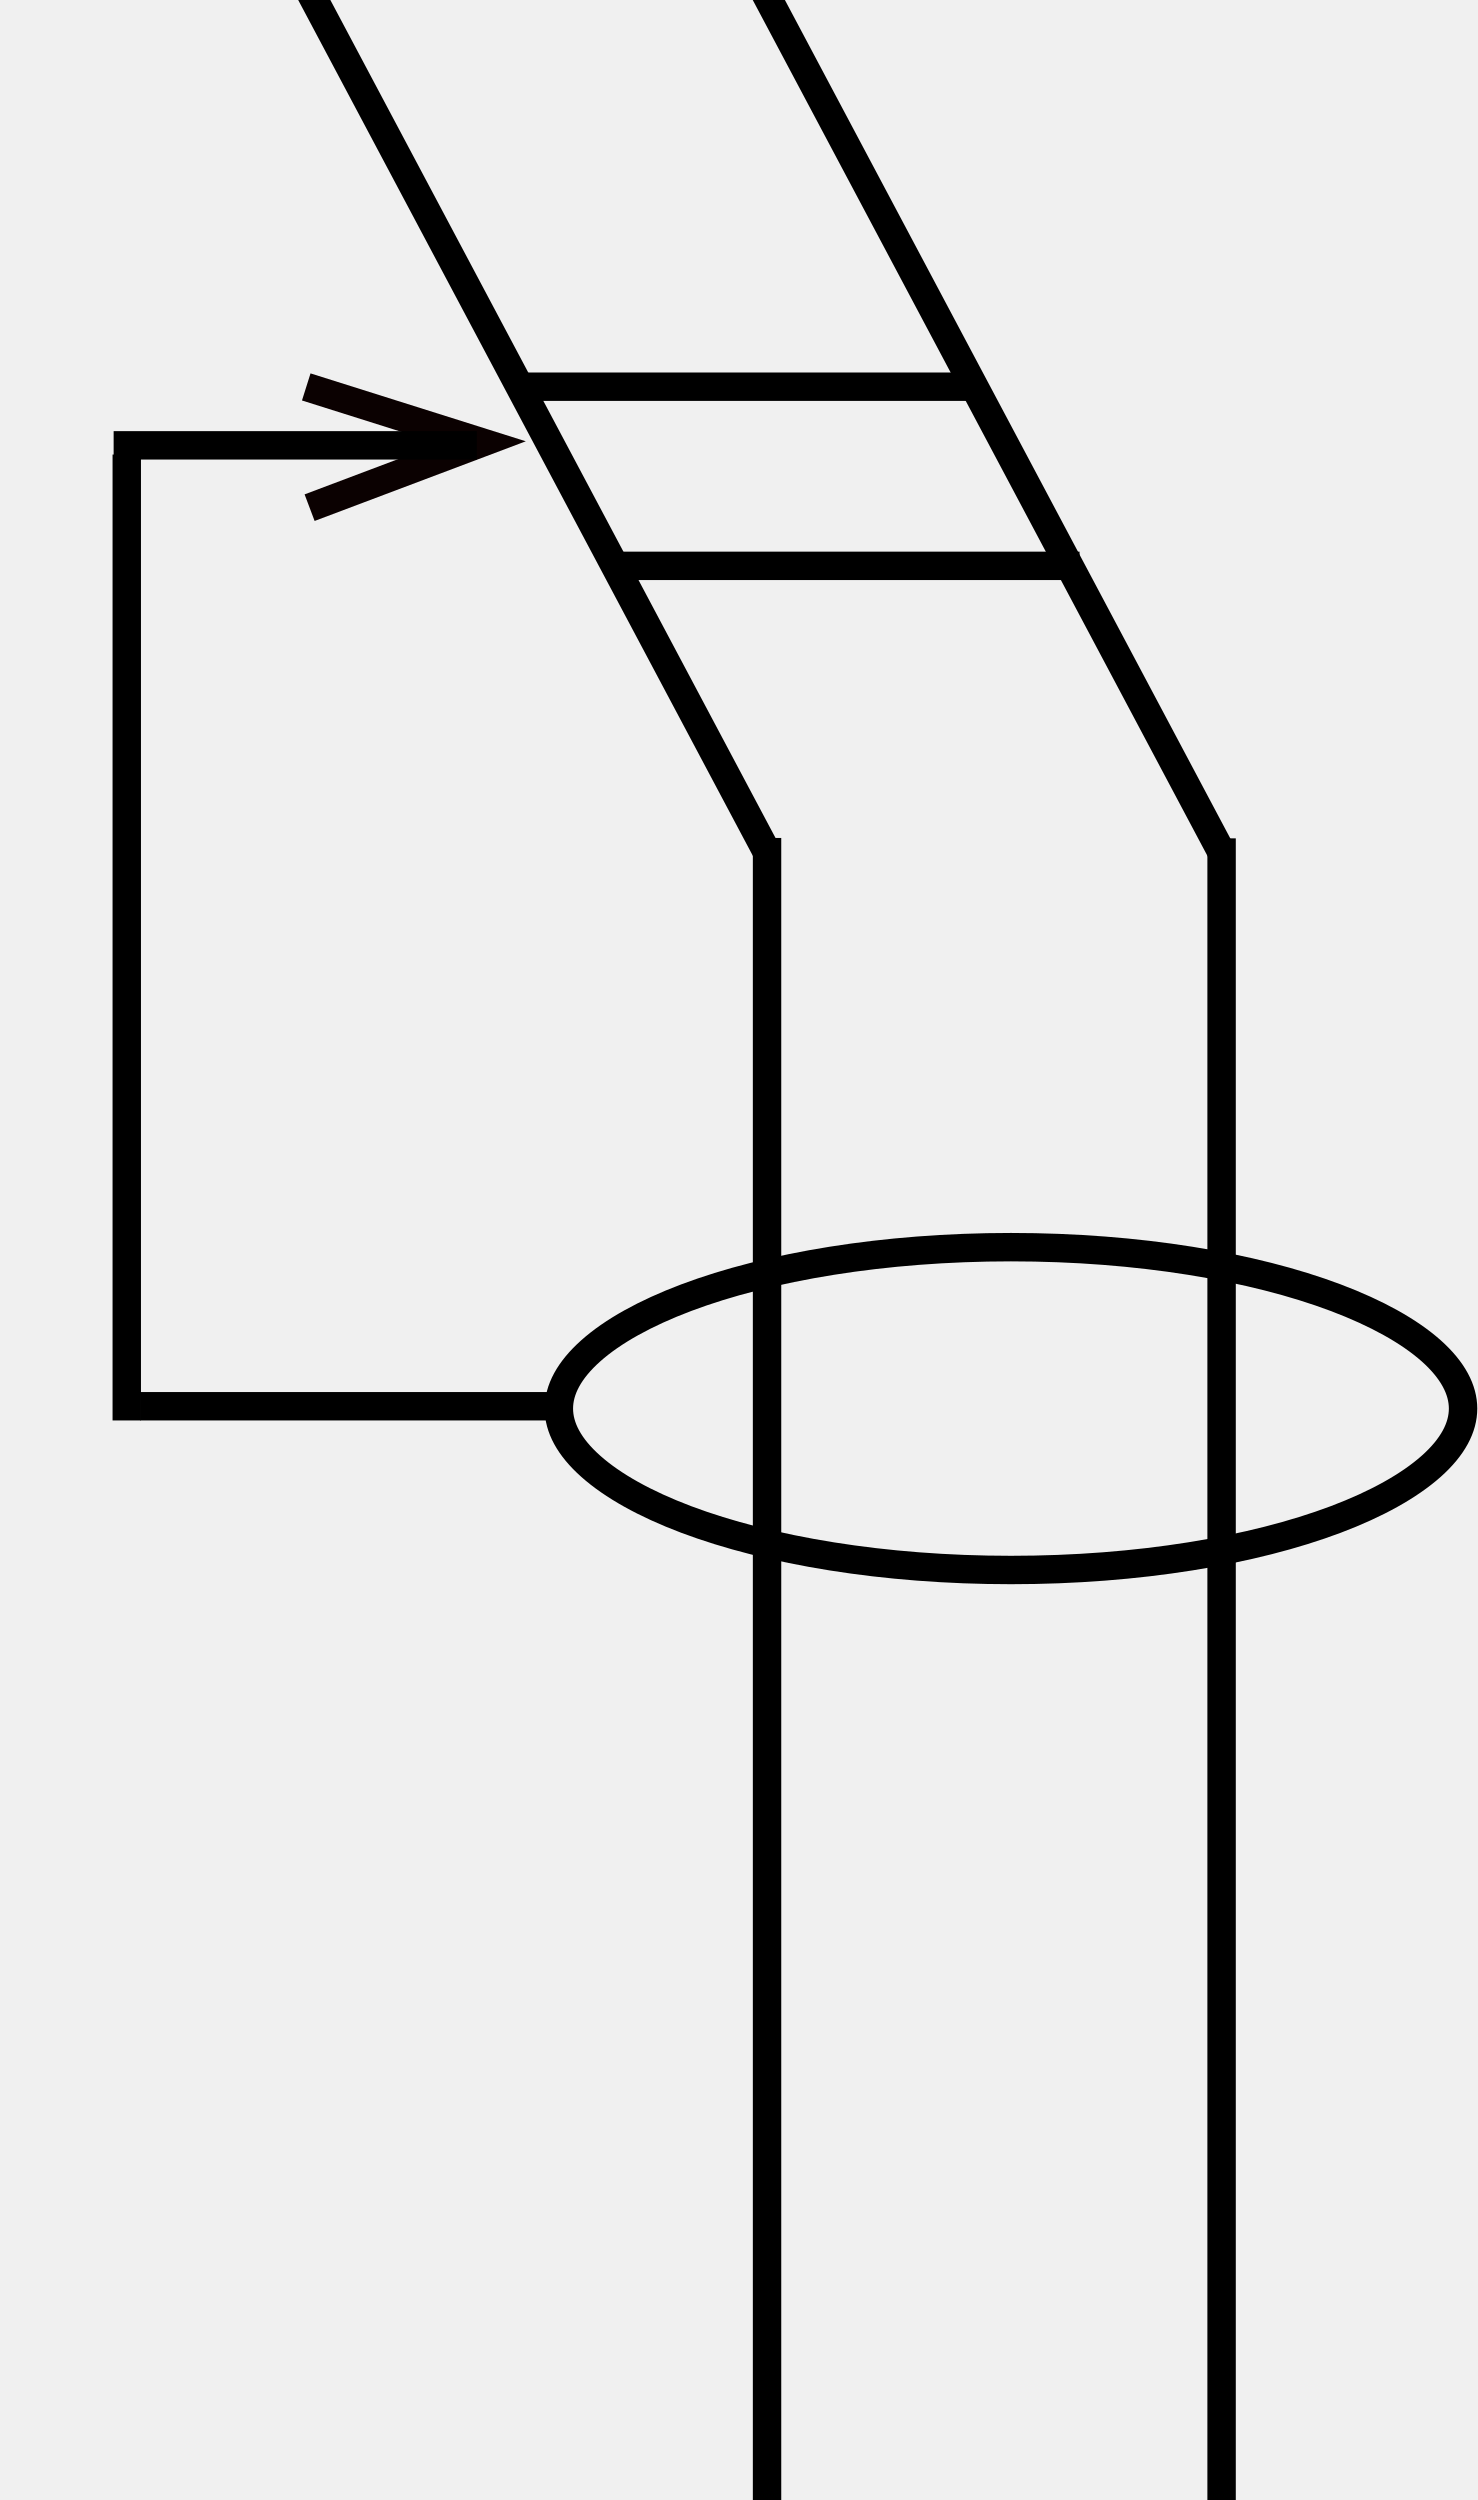
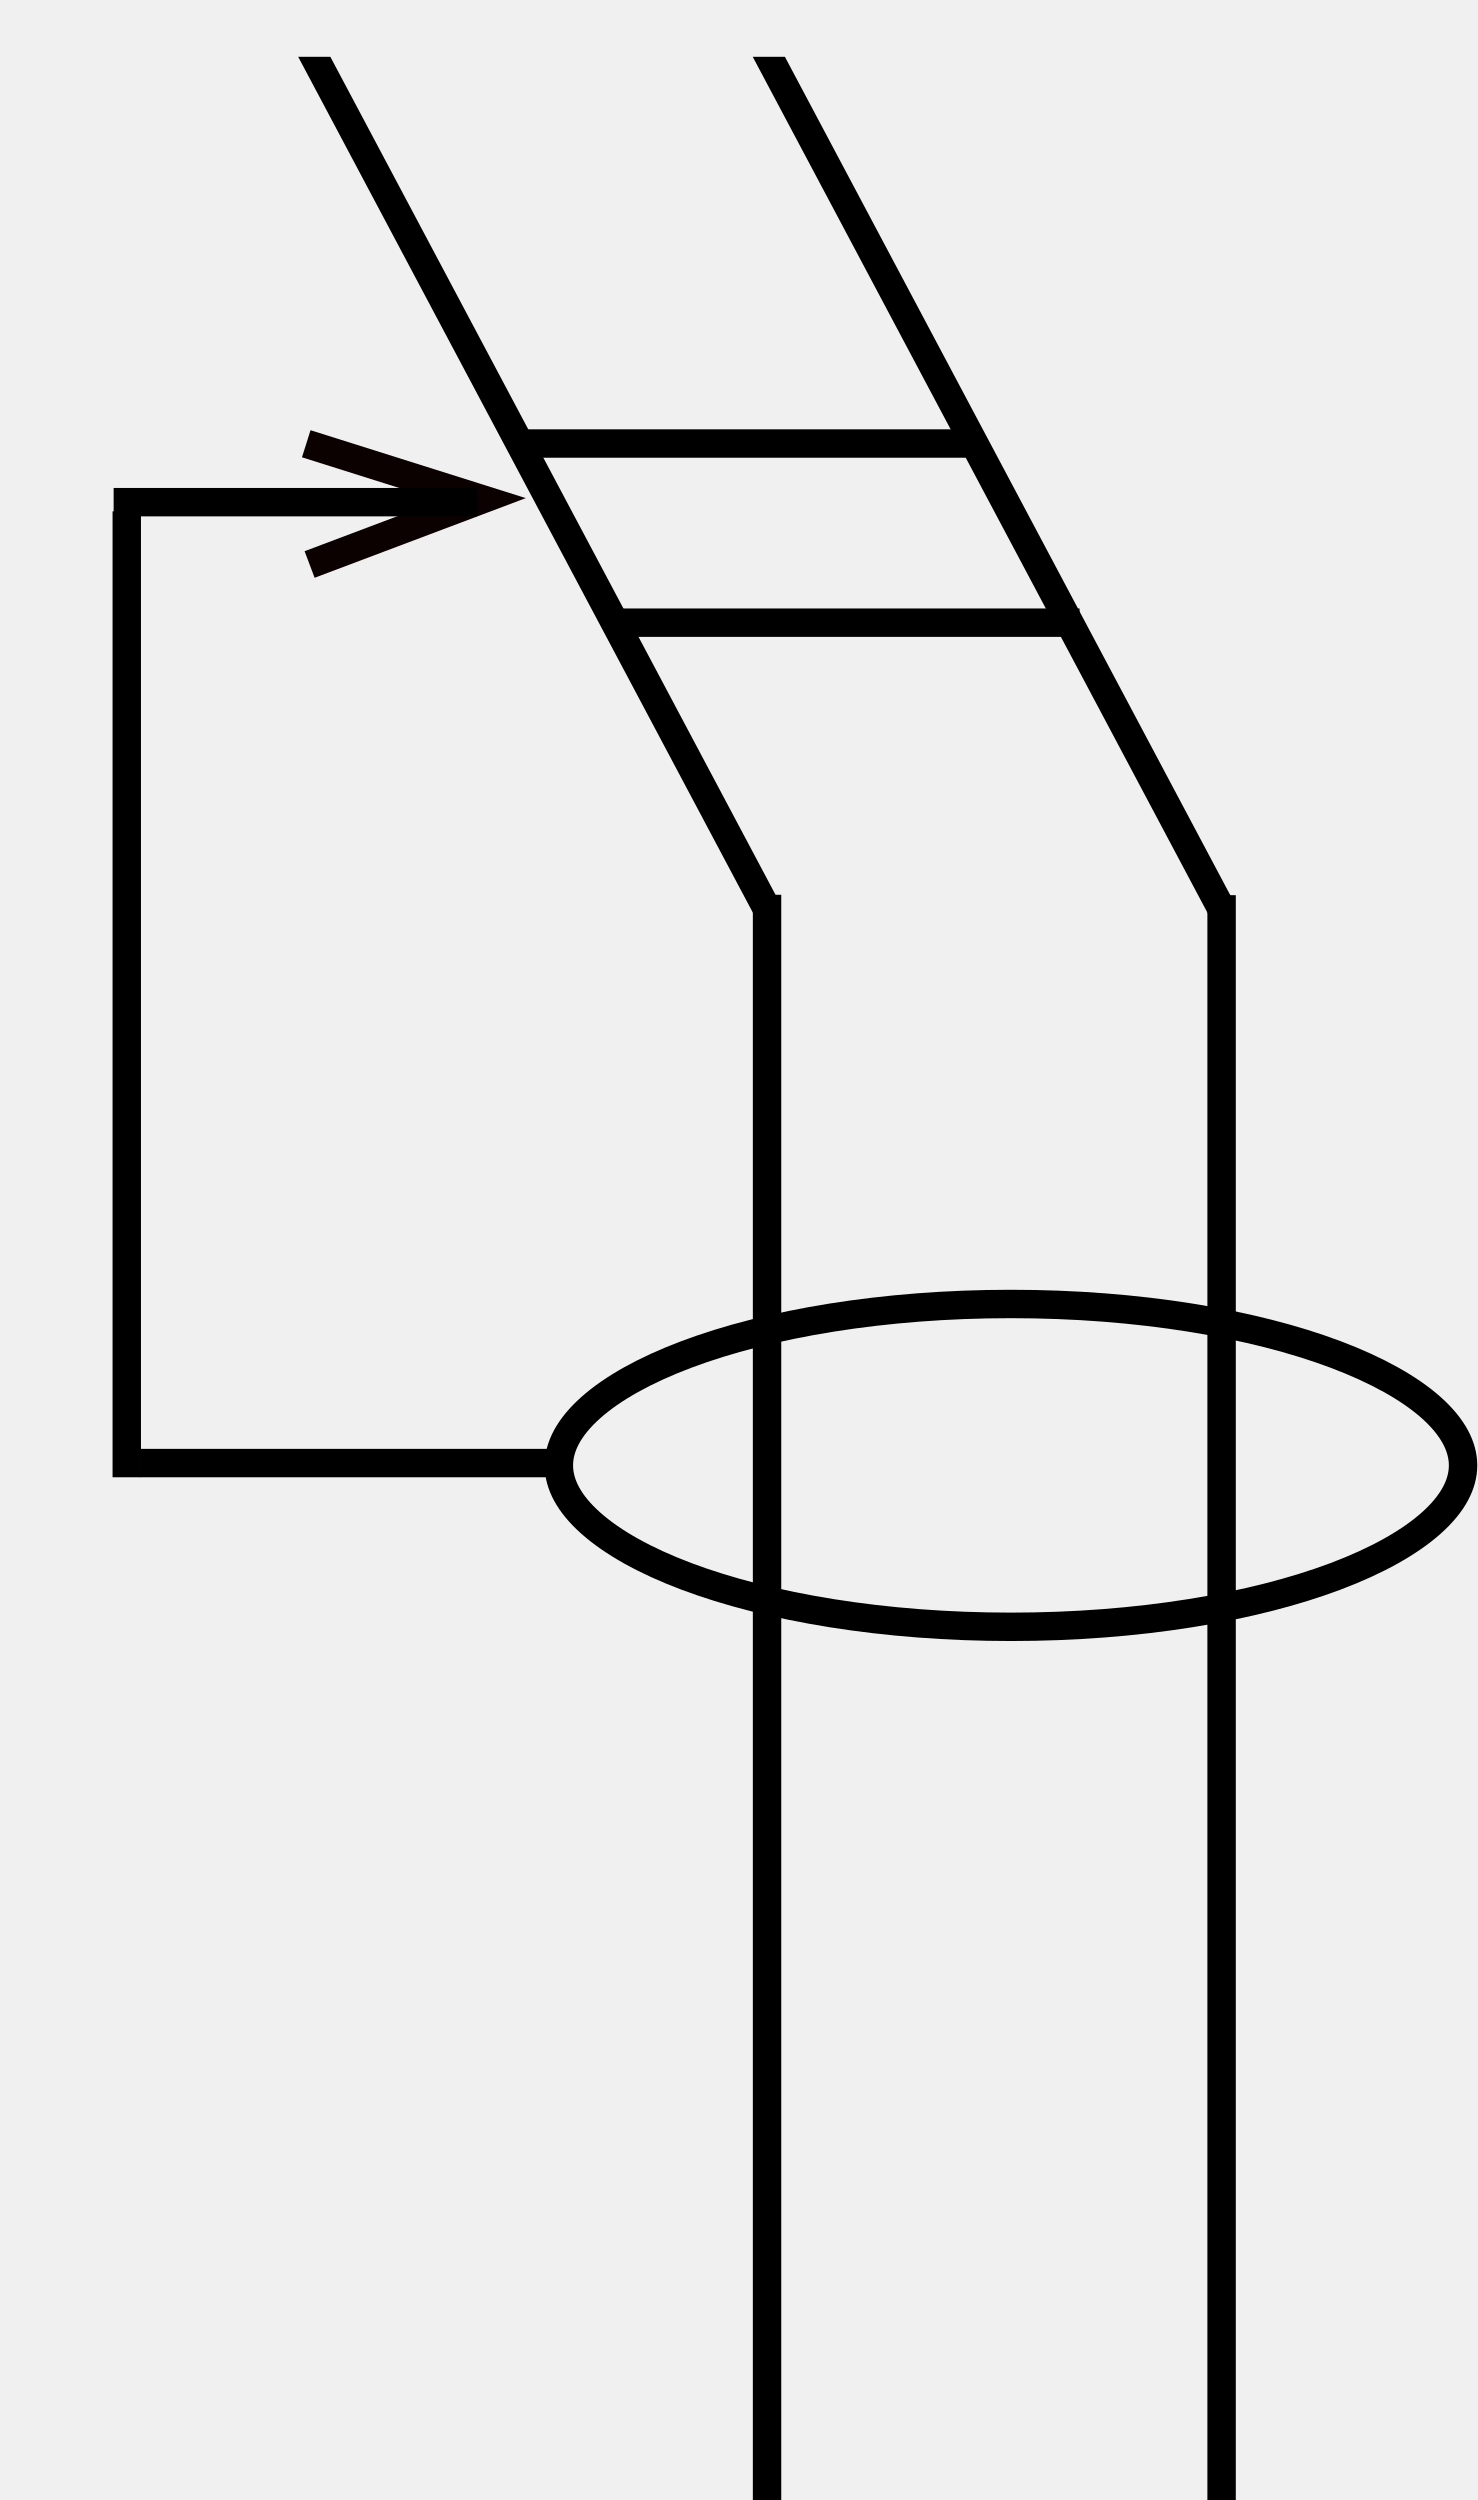
<svg xmlns="http://www.w3.org/2000/svg" width="26" height="44" viewBox="0 0 26 44" fill="none">
  <g clip-path="url(#clip0_314_111)">
-     <path d="M21.5 14.755L21.5 44M13.5 14.748L13.5 44" stroke="black" stroke-width="0.5" />
-     <path d="M13.5 15L5 -1" stroke="black" stroke-width="0.5" />
-     <path d="M21.5 15L13 -1" stroke="black" stroke-width="0.5" />
-     <path d="M25.75 24.791C25.75 25.121 25.573 25.465 25.189 25.807C24.804 26.149 24.234 26.469 23.508 26.743C22.058 27.289 20.037 27.632 17.793 27.632C15.549 27.632 13.529 27.289 12.078 26.743C11.352 26.469 10.782 26.149 10.398 25.807C10.013 25.465 9.836 25.121 9.836 24.791C9.836 24.461 10.013 24.117 10.398 23.774C10.782 23.432 11.352 23.113 12.078 22.839C13.529 22.293 15.549 21.95 17.793 21.95C20.037 21.95 22.058 22.293 23.508 22.839C24.234 23.113 24.804 23.432 25.189 23.774C25.573 24.117 25.75 24.461 25.75 24.791Z" stroke="black" stroke-width="0.5" />
-     <path d="M9.137 6.806L17.246 6.806" stroke="black" stroke-width="0.5" />
-     <path d="M10.793 9.959L19 9.959" stroke="black" stroke-width="0.5" />
-     <path d="M5.449 8.935L8.49 7.788L5.39 6.81" stroke="#0B0101" stroke-width="0.5" />
-     <path d="M9.696 24.75H2.469" stroke="black" stroke-width="0.5" />
-     <path d="M2.231 25L2.231 8" stroke="black" stroke-width="0.5" />
-     <path d="M2 7.838H8.392" stroke="black" stroke-width="0.5" />
+     <path d="M21.5 15.755L21.5 45M13.5 15.748L13.5 45" stroke="black" stroke-width="0.5" />
+     <path d="M13.5 16L5 -1.71449e-07" stroke="black" stroke-width="0.5" />
+     <path d="M21.5 16L13 -5.34737e-07" stroke="black" stroke-width="0.5" />
+     <path d="M25.75 25.791C25.75 26.121 25.573 26.465 25.189 26.807C24.804 27.149 24.234 27.469 23.508 27.743C22.058 28.289 20.037 28.632 17.793 28.632C15.549 28.632 13.529 28.289 12.078 27.743C11.352 27.469 10.782 27.149 10.398 26.807C10.013 26.465 9.836 26.121 9.836 25.791C9.836 25.461 10.013 25.117 10.398 24.774C10.782 24.432 11.352 24.113 12.078 23.839C13.529 23.293 15.549 22.95 17.793 22.95C20.037 22.95 22.058 23.293 23.508 23.839C24.234 24.113 24.804 24.432 25.189 24.774C25.573 25.117 25.75 25.461 25.75 25.791Z" stroke="black" stroke-width="0.5" />
+     <path d="M9.137 7.806L17.246 7.806" stroke="black" stroke-width="0.5" />
+     <path d="M10.793 10.959L19 10.959" stroke="black" stroke-width="0.5" />
+     <path d="M5.449 9.935L8.49 8.788L5.39 7.81" stroke="#0B0101" stroke-width="0.5" />
+     <path d="M9.696 25.75H2.469" stroke="black" stroke-width="0.5" />
+     <path d="M2.231 26L2.231 9" stroke="black" stroke-width="0.5" />
+     <path d="M2 8.838H8.392" stroke="black" stroke-width="0.5" />
  </g>
  <defs>
    <clipPath id="clip0_314_111">
-       <rect width="26" height="44" fill="white" />
+       <rect width="26" height="43" fill="white" transform="translate(0 1)" />
    </clipPath>
  </defs>
</svg>
